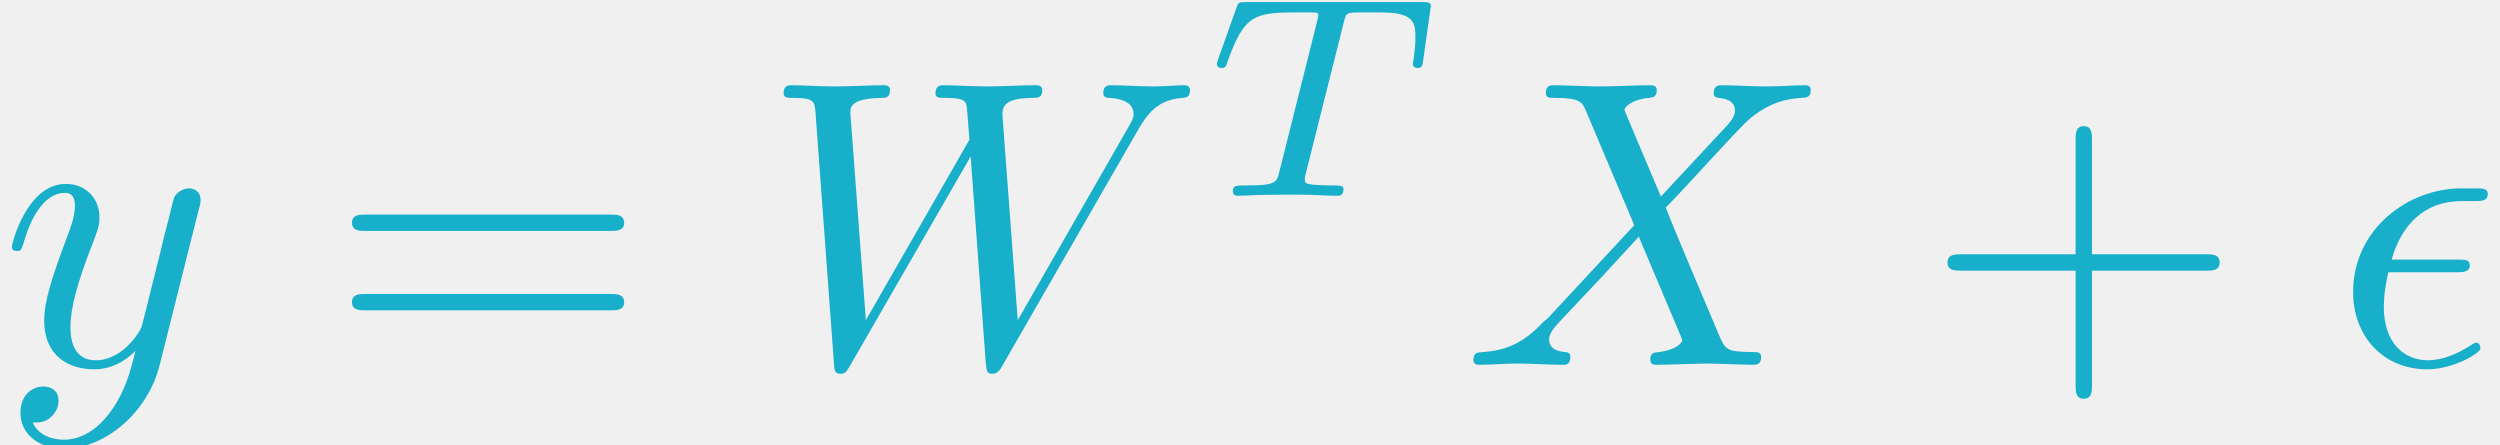
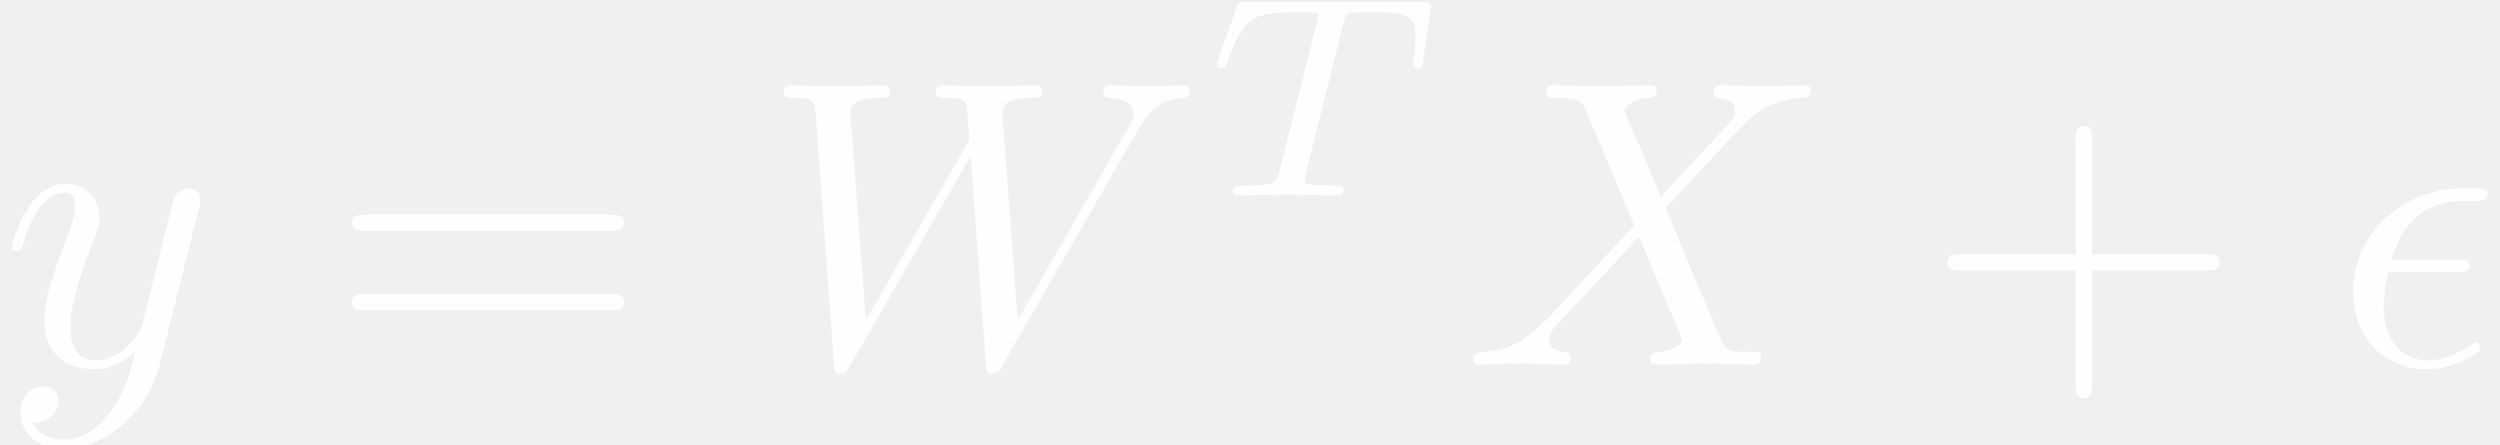
<svg xmlns="http://www.w3.org/2000/svg" xmlns:ns1="http://github.com/leegao/readme2tex/" xmlns:xlink="http://www.w3.org/1999/xlink" height="10.816pt" ns1:offset="0" version="1.1" viewBox="109.779 -58.961 60.85 10.816" width="60.85pt">
  <defs>
    <path d="M3.389 -4.219C3.438 -4.421 3.452 -4.442 3.605 -4.456C3.64 -4.463 3.884 -4.463 4.024 -4.463C4.449 -4.463 4.631 -4.463 4.805 -4.407C5.119 -4.31 5.133 -4.108 5.133 -3.857C5.133 -3.745 5.133 -3.654 5.084 -3.292L5.07 -3.215C5.07 -3.145 5.119 -3.11 5.189 -3.11C5.293 -3.11 5.307 -3.173 5.321 -3.285L5.509 -4.617C5.509 -4.714 5.426 -4.714 5.3 -4.714H1.011C0.837 -4.714 0.823 -4.714 0.774 -4.568L0.335 -3.333C0.328 -3.306 0.3 -3.243 0.3 -3.208C0.3 -3.18 0.314 -3.11 0.418 -3.11C0.509 -3.11 0.523 -3.145 0.565 -3.278C0.969 -4.394 1.2 -4.463 2.26 -4.463H2.552C2.762 -4.463 2.769 -4.456 2.769 -4.394C2.769 -4.387 2.769 -4.352 2.741 -4.247L1.82 -0.579C1.757 -0.321 1.736 -0.251 1.004 -0.251C0.753 -0.251 0.69 -0.251 0.69 -0.098C0.69 -0.077 0.704 0 0.809 0C1.004 0 1.213 -0.021 1.409 -0.021S1.813 -0.028 2.008 -0.028S2.441 -0.028 2.636 -0.021C2.824 -0.014 3.034 0 3.222 0C3.278 0 3.382 0 3.382 -0.153C3.382 -0.251 3.313 -0.251 3.096 -0.251C2.964 -0.251 2.824 -0.258 2.692 -0.265C2.455 -0.286 2.441 -0.314 2.441 -0.398C2.441 -0.446 2.441 -0.46 2.469 -0.558L3.389 -4.219Z" id="g1-84" />
    <path d="M2.969 -2.252C3.128 -2.252 3.308 -2.252 3.308 -2.421C3.308 -2.56 3.188 -2.56 3.019 -2.56H1.405C1.644 -3.407 2.202 -3.985 3.108 -3.985H3.417C3.587 -3.985 3.746 -3.985 3.746 -4.154C3.746 -4.294 3.616 -4.294 3.447 -4.294H3.098C1.803 -4.294 0.468 -3.298 0.468 -1.773C0.468 -0.677 1.215 0.11 2.271 0.11C2.919 0.11 3.567 -0.289 3.567 -0.399C3.567 -0.428 3.557 -0.538 3.467 -0.538C3.447 -0.538 3.427 -0.538 3.337 -0.478C3.029 -0.279 2.66 -0.11 2.291 -0.11C1.714 -0.11 1.215 -0.528 1.215 -1.405C1.215 -1.753 1.295 -2.132 1.325 -2.252H2.969Z" id="g0-15" />
    <path d="M9.136 -5.649C9.385 -6.087 9.624 -6.446 10.252 -6.496C10.341 -6.506 10.441 -6.506 10.441 -6.695C10.441 -6.735 10.401 -6.804 10.321 -6.804C10.082 -6.804 9.803 -6.775 9.554 -6.775C9.215 -6.775 8.847 -6.804 8.518 -6.804C8.458 -6.804 8.329 -6.804 8.329 -6.615C8.329 -6.506 8.418 -6.496 8.478 -6.496C8.717 -6.486 9.066 -6.406 9.066 -6.107C9.066 -5.998 9.016 -5.918 8.936 -5.778L6.247 -1.086L5.878 -6.027C5.868 -6.227 5.848 -6.486 6.575 -6.496C6.745 -6.496 6.844 -6.496 6.844 -6.695C6.844 -6.795 6.735 -6.804 6.695 -6.804C6.296 -6.804 5.878 -6.775 5.479 -6.775C5.25 -6.775 4.663 -6.804 4.433 -6.804C4.374 -6.804 4.244 -6.804 4.244 -6.605C4.244 -6.496 4.344 -6.496 4.483 -6.496C4.922 -6.496 4.991 -6.436 5.011 -6.247L5.071 -5.479L2.55 -1.086L2.172 -6.137C2.172 -6.257 2.172 -6.486 2.929 -6.496C3.029 -6.496 3.138 -6.496 3.138 -6.695C3.138 -6.804 3.019 -6.804 2.999 -6.804C2.6 -6.804 2.182 -6.775 1.773 -6.775C1.425 -6.775 1.066 -6.804 0.727 -6.804C0.677 -6.804 0.548 -6.804 0.548 -6.615C0.548 -6.496 0.638 -6.496 0.797 -6.496C1.295 -6.496 1.305 -6.406 1.325 -6.127L1.773 -0.04C1.783 0.139 1.793 0.219 1.933 0.219C2.052 0.219 2.082 0.159 2.172 0.01L5.101 -5.071L5.469 -0.04C5.489 0.169 5.509 0.219 5.629 0.219C5.758 0.219 5.818 0.12 5.868 0.03L9.136 -5.649Z" id="g0-87" />
    <path d="M4.832 -4.095L3.995 -6.077C3.965 -6.157 3.945 -6.197 3.945 -6.207C3.945 -6.267 4.115 -6.456 4.533 -6.496C4.633 -6.506 4.732 -6.516 4.732 -6.685C4.732 -6.804 4.613 -6.804 4.583 -6.804C4.174 -6.804 3.746 -6.775 3.328 -6.775C3.078 -6.775 2.461 -6.804 2.212 -6.804C2.152 -6.804 2.032 -6.804 2.032 -6.605C2.032 -6.496 2.132 -6.496 2.262 -6.496C2.859 -6.496 2.919 -6.396 3.009 -6.177L4.184 -3.397L2.082 -1.136L1.953 -1.026C1.465 -0.498 0.996 -0.339 0.488 -0.309C0.359 -0.299 0.269 -0.299 0.269 -0.11C0.269 -0.1 0.269 0 0.399 0C0.697 0 1.026 -0.03 1.335 -0.03C1.704 -0.03 2.092 0 2.451 0C2.511 0 2.63 0 2.63 -0.199C2.63 -0.299 2.531 -0.309 2.511 -0.309C2.421 -0.319 2.112 -0.339 2.112 -0.618C2.112 -0.777 2.262 -0.936 2.381 -1.066L3.397 -2.142L4.294 -3.118L5.3 -0.737C5.34 -0.628 5.35 -0.618 5.35 -0.598C5.35 -0.518 5.161 -0.349 4.772 -0.309C4.663 -0.299 4.573 -0.289 4.573 -0.12C4.573 0 4.682 0 4.722 0C5.001 0 5.699 -0.03 5.978 -0.03C6.227 -0.03 6.834 0 7.083 0C7.153 0 7.273 0 7.273 -0.189C7.273 -0.309 7.173 -0.309 7.093 -0.309C6.426 -0.319 6.406 -0.349 6.237 -0.747C5.848 -1.674 5.181 -3.228 4.951 -3.826C5.629 -4.523 6.675 -5.709 6.994 -5.988C7.283 -6.227 7.661 -6.466 8.259 -6.496C8.389 -6.506 8.478 -6.506 8.478 -6.695C8.478 -6.705 8.478 -6.804 8.349 -6.804C8.05 -6.804 7.721 -6.775 7.412 -6.775C7.044 -6.775 6.665 -6.804 6.306 -6.804C6.247 -6.804 6.117 -6.804 6.117 -6.605C6.117 -6.535 6.167 -6.506 6.237 -6.496C6.326 -6.486 6.635 -6.466 6.635 -6.187C6.635 -6.047 6.526 -5.918 6.446 -5.828L4.832 -4.095Z" id="g0-88" />
    <path d="M4.842 -3.796C4.882 -3.935 4.882 -3.955 4.882 -4.025C4.882 -4.204 4.742 -4.294 4.593 -4.294C4.493 -4.294 4.334 -4.234 4.244 -4.085C4.224 -4.035 4.144 -3.726 4.105 -3.547C4.035 -3.288 3.965 -3.019 3.905 -2.75L3.457 -0.956C3.417 -0.807 2.989 -0.11 2.331 -0.11C1.823 -0.11 1.714 -0.548 1.714 -0.917C1.714 -1.375 1.883 -1.993 2.222 -2.869C2.381 -3.278 2.421 -3.387 2.421 -3.587C2.421 -4.035 2.102 -4.403 1.604 -4.403C0.658 -4.403 0.289 -2.959 0.289 -2.869C0.289 -2.77 0.389 -2.77 0.408 -2.77C0.508 -2.77 0.518 -2.79 0.568 -2.949C0.837 -3.885 1.235 -4.184 1.574 -4.184C1.654 -4.184 1.823 -4.184 1.823 -3.866C1.823 -3.616 1.724 -3.357 1.654 -3.168C1.255 -2.112 1.076 -1.544 1.076 -1.076C1.076 -0.189 1.704 0.11 2.291 0.11C2.68 0.11 3.019 -0.06 3.298 -0.339C3.168 0.179 3.049 0.667 2.65 1.196C2.391 1.534 2.012 1.823 1.554 1.823C1.415 1.823 0.966 1.793 0.797 1.405C0.956 1.405 1.086 1.405 1.225 1.285C1.325 1.196 1.425 1.066 1.425 0.877C1.425 0.568 1.156 0.528 1.056 0.528C0.827 0.528 0.498 0.687 0.498 1.176C0.498 1.674 0.936 2.042 1.554 2.042C2.58 2.042 3.606 1.136 3.885 0.01L4.842 -3.796Z" id="g0-121" />
    <path d="M4.075 -2.291H6.854C6.994 -2.291 7.183 -2.291 7.183 -2.491S6.994 -2.69 6.854 -2.69H4.075V-5.479C4.075 -5.619 4.075 -5.808 3.875 -5.808S3.676 -5.619 3.676 -5.479V-2.69H0.887C0.747 -2.69 0.558 -2.69 0.558 -2.491S0.747 -2.291 0.887 -2.291H3.676V0.498C3.676 0.638 3.676 0.827 3.875 0.827S4.075 0.638 4.075 0.498V-2.291Z" id="g2-43" />
    <path d="M6.844 -3.258C6.994 -3.258 7.183 -3.258 7.183 -3.457S6.994 -3.656 6.854 -3.656H0.887C0.747 -3.656 0.558 -3.656 0.558 -3.457S0.747 -3.258 0.897 -3.258H6.844ZM6.854 -1.325C6.994 -1.325 7.183 -1.325 7.183 -1.524S6.994 -1.724 6.844 -1.724H0.897C0.747 -1.724 0.558 -1.724 0.558 -1.524S0.747 -1.325 0.887 -1.325H6.854Z" id="g2-61" />
  </defs>
-   <g fill-opacity="0.9" id="page1" fill="#00a8c6">
+   <g fill-opacity="0.9" id="page1" fill="#FFFFFF">
    <use x="109.779" y="-50.082" xlink:href="#g0-121" />
    <use x="117.788" y="-50.082" xlink:href="#g2-61" />
    <use x="128.304" y="-50.082" xlink:href="#g0-87" />
    <use x="139.097" y="-54.196" xlink:href="#g1-84" />
    <use x="145.373" y="-50.082" xlink:href="#g0-88" />
    <use x="156.623" y="-50.082" xlink:href="#g2-43" />
    <use x="166.586" y="-50.082" xlink:href="#g0-15" />
  </g>
</svg>
